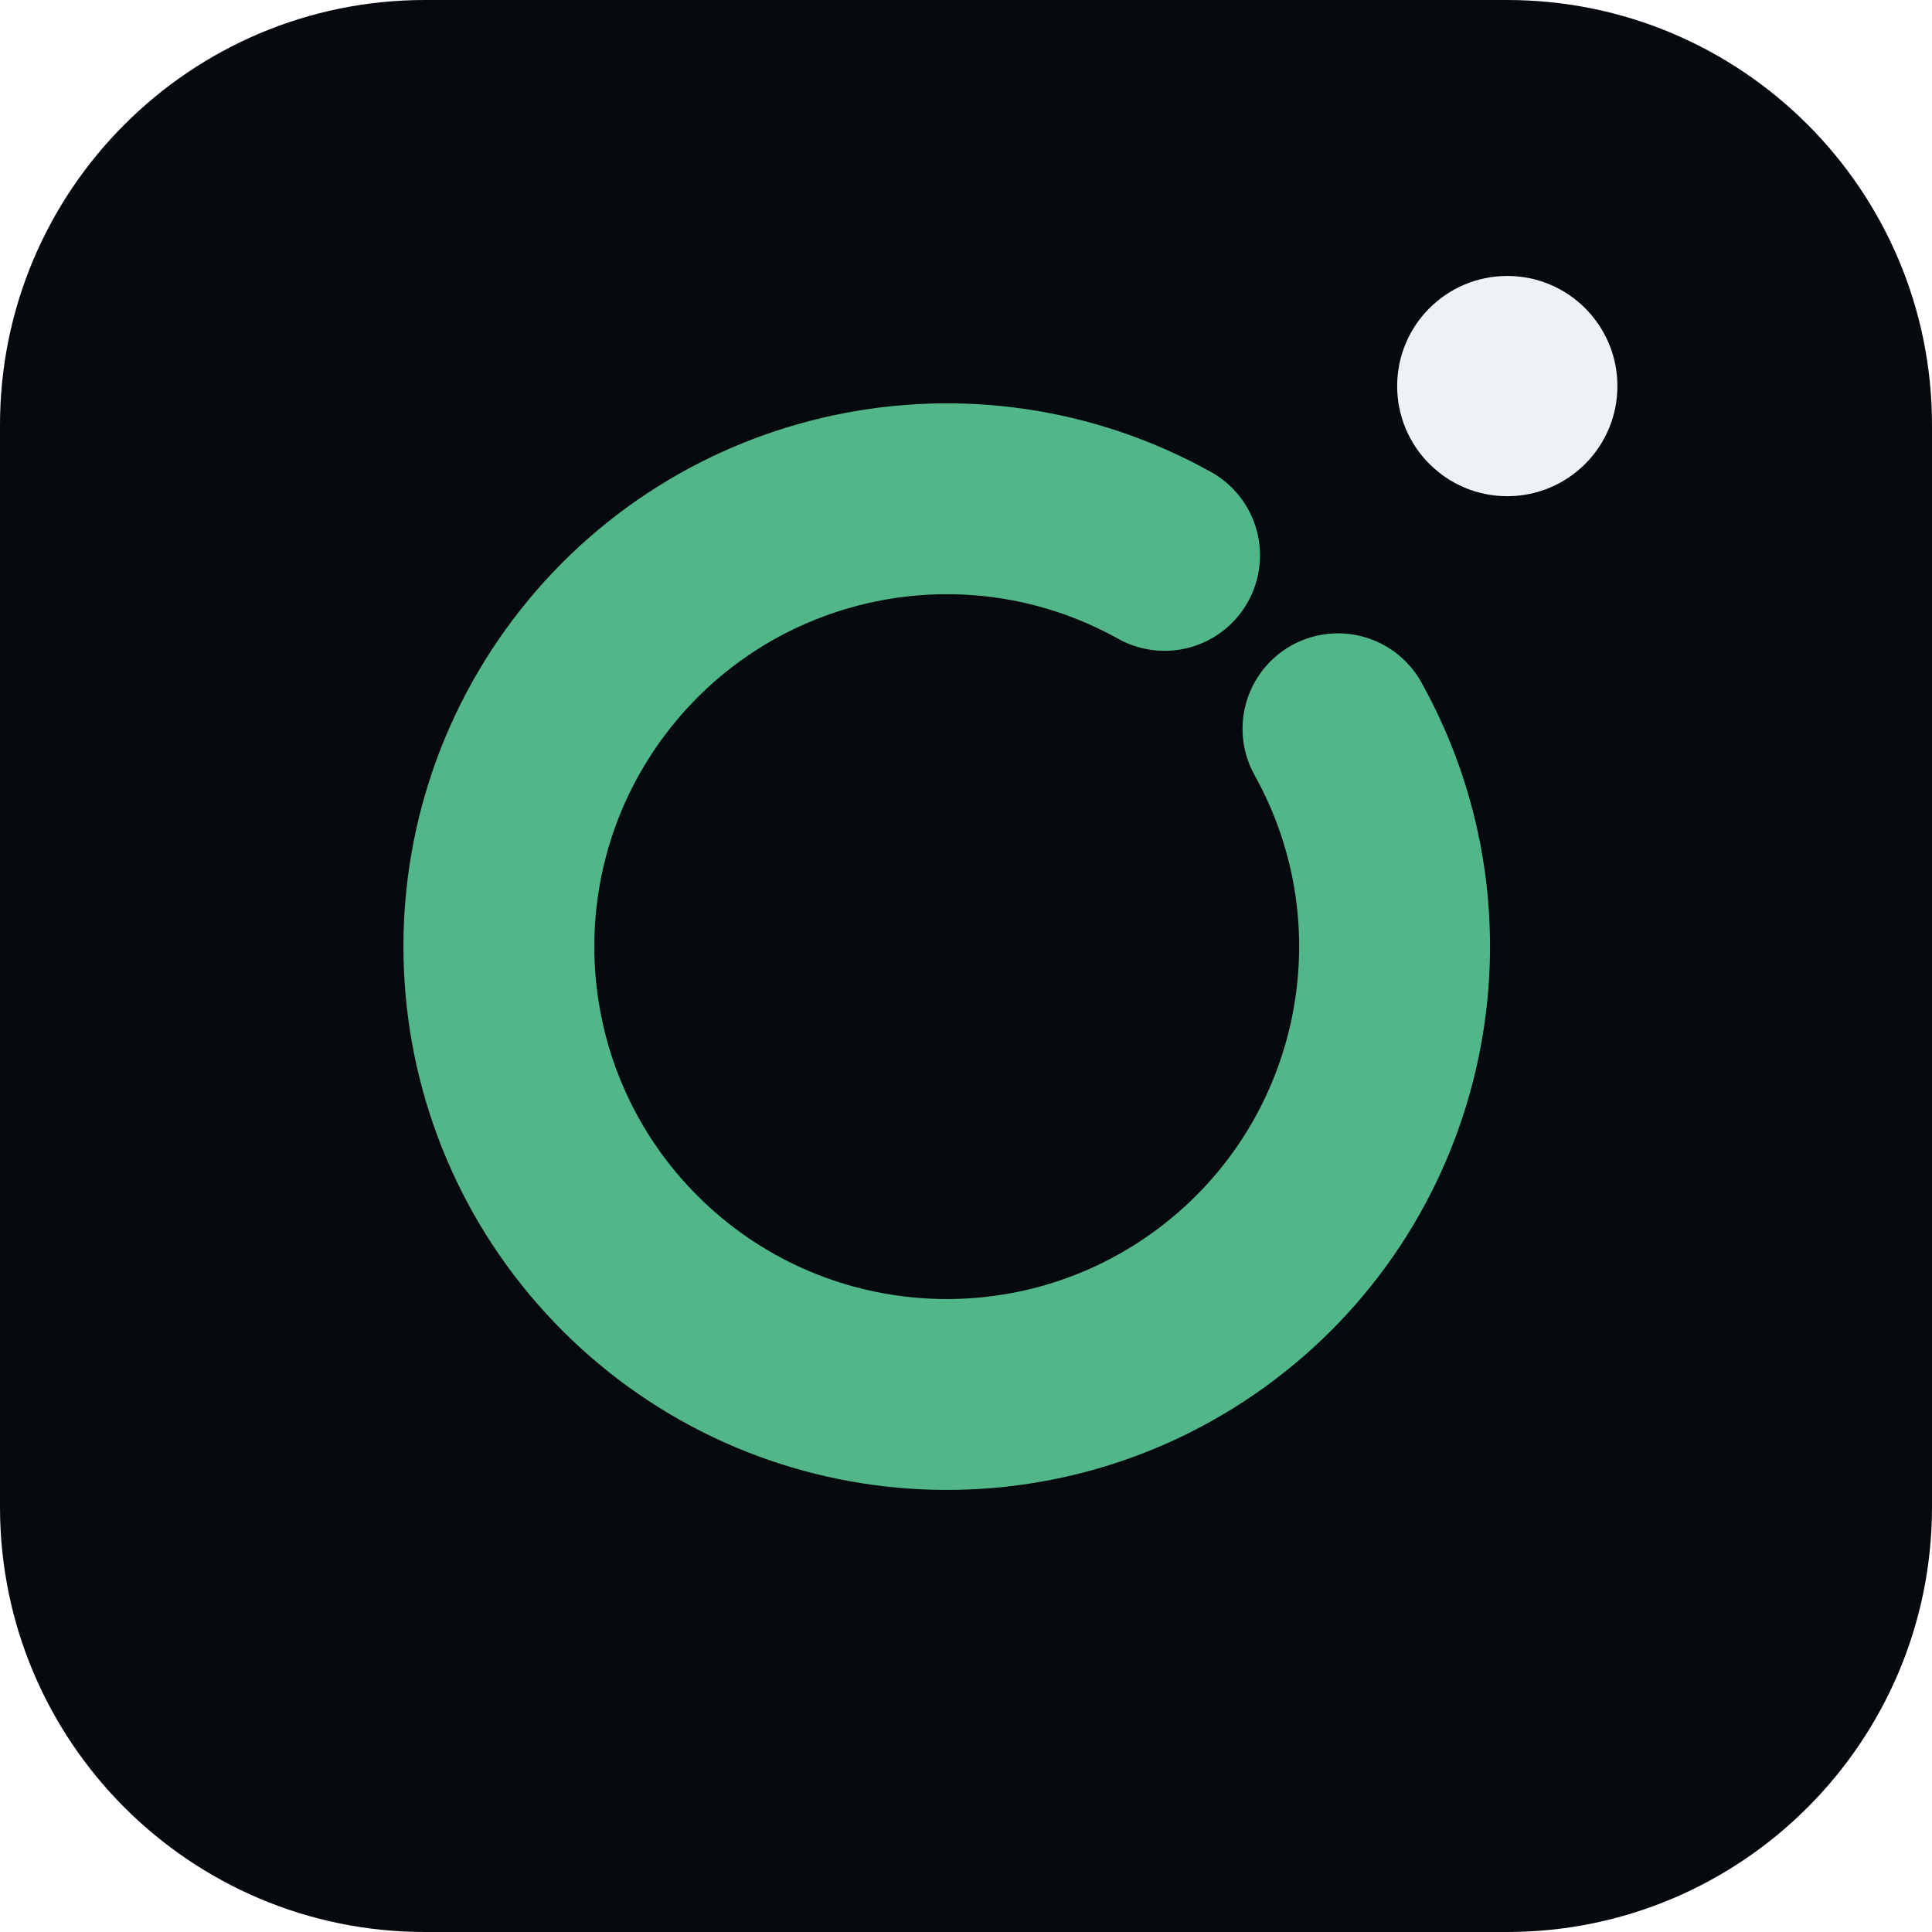
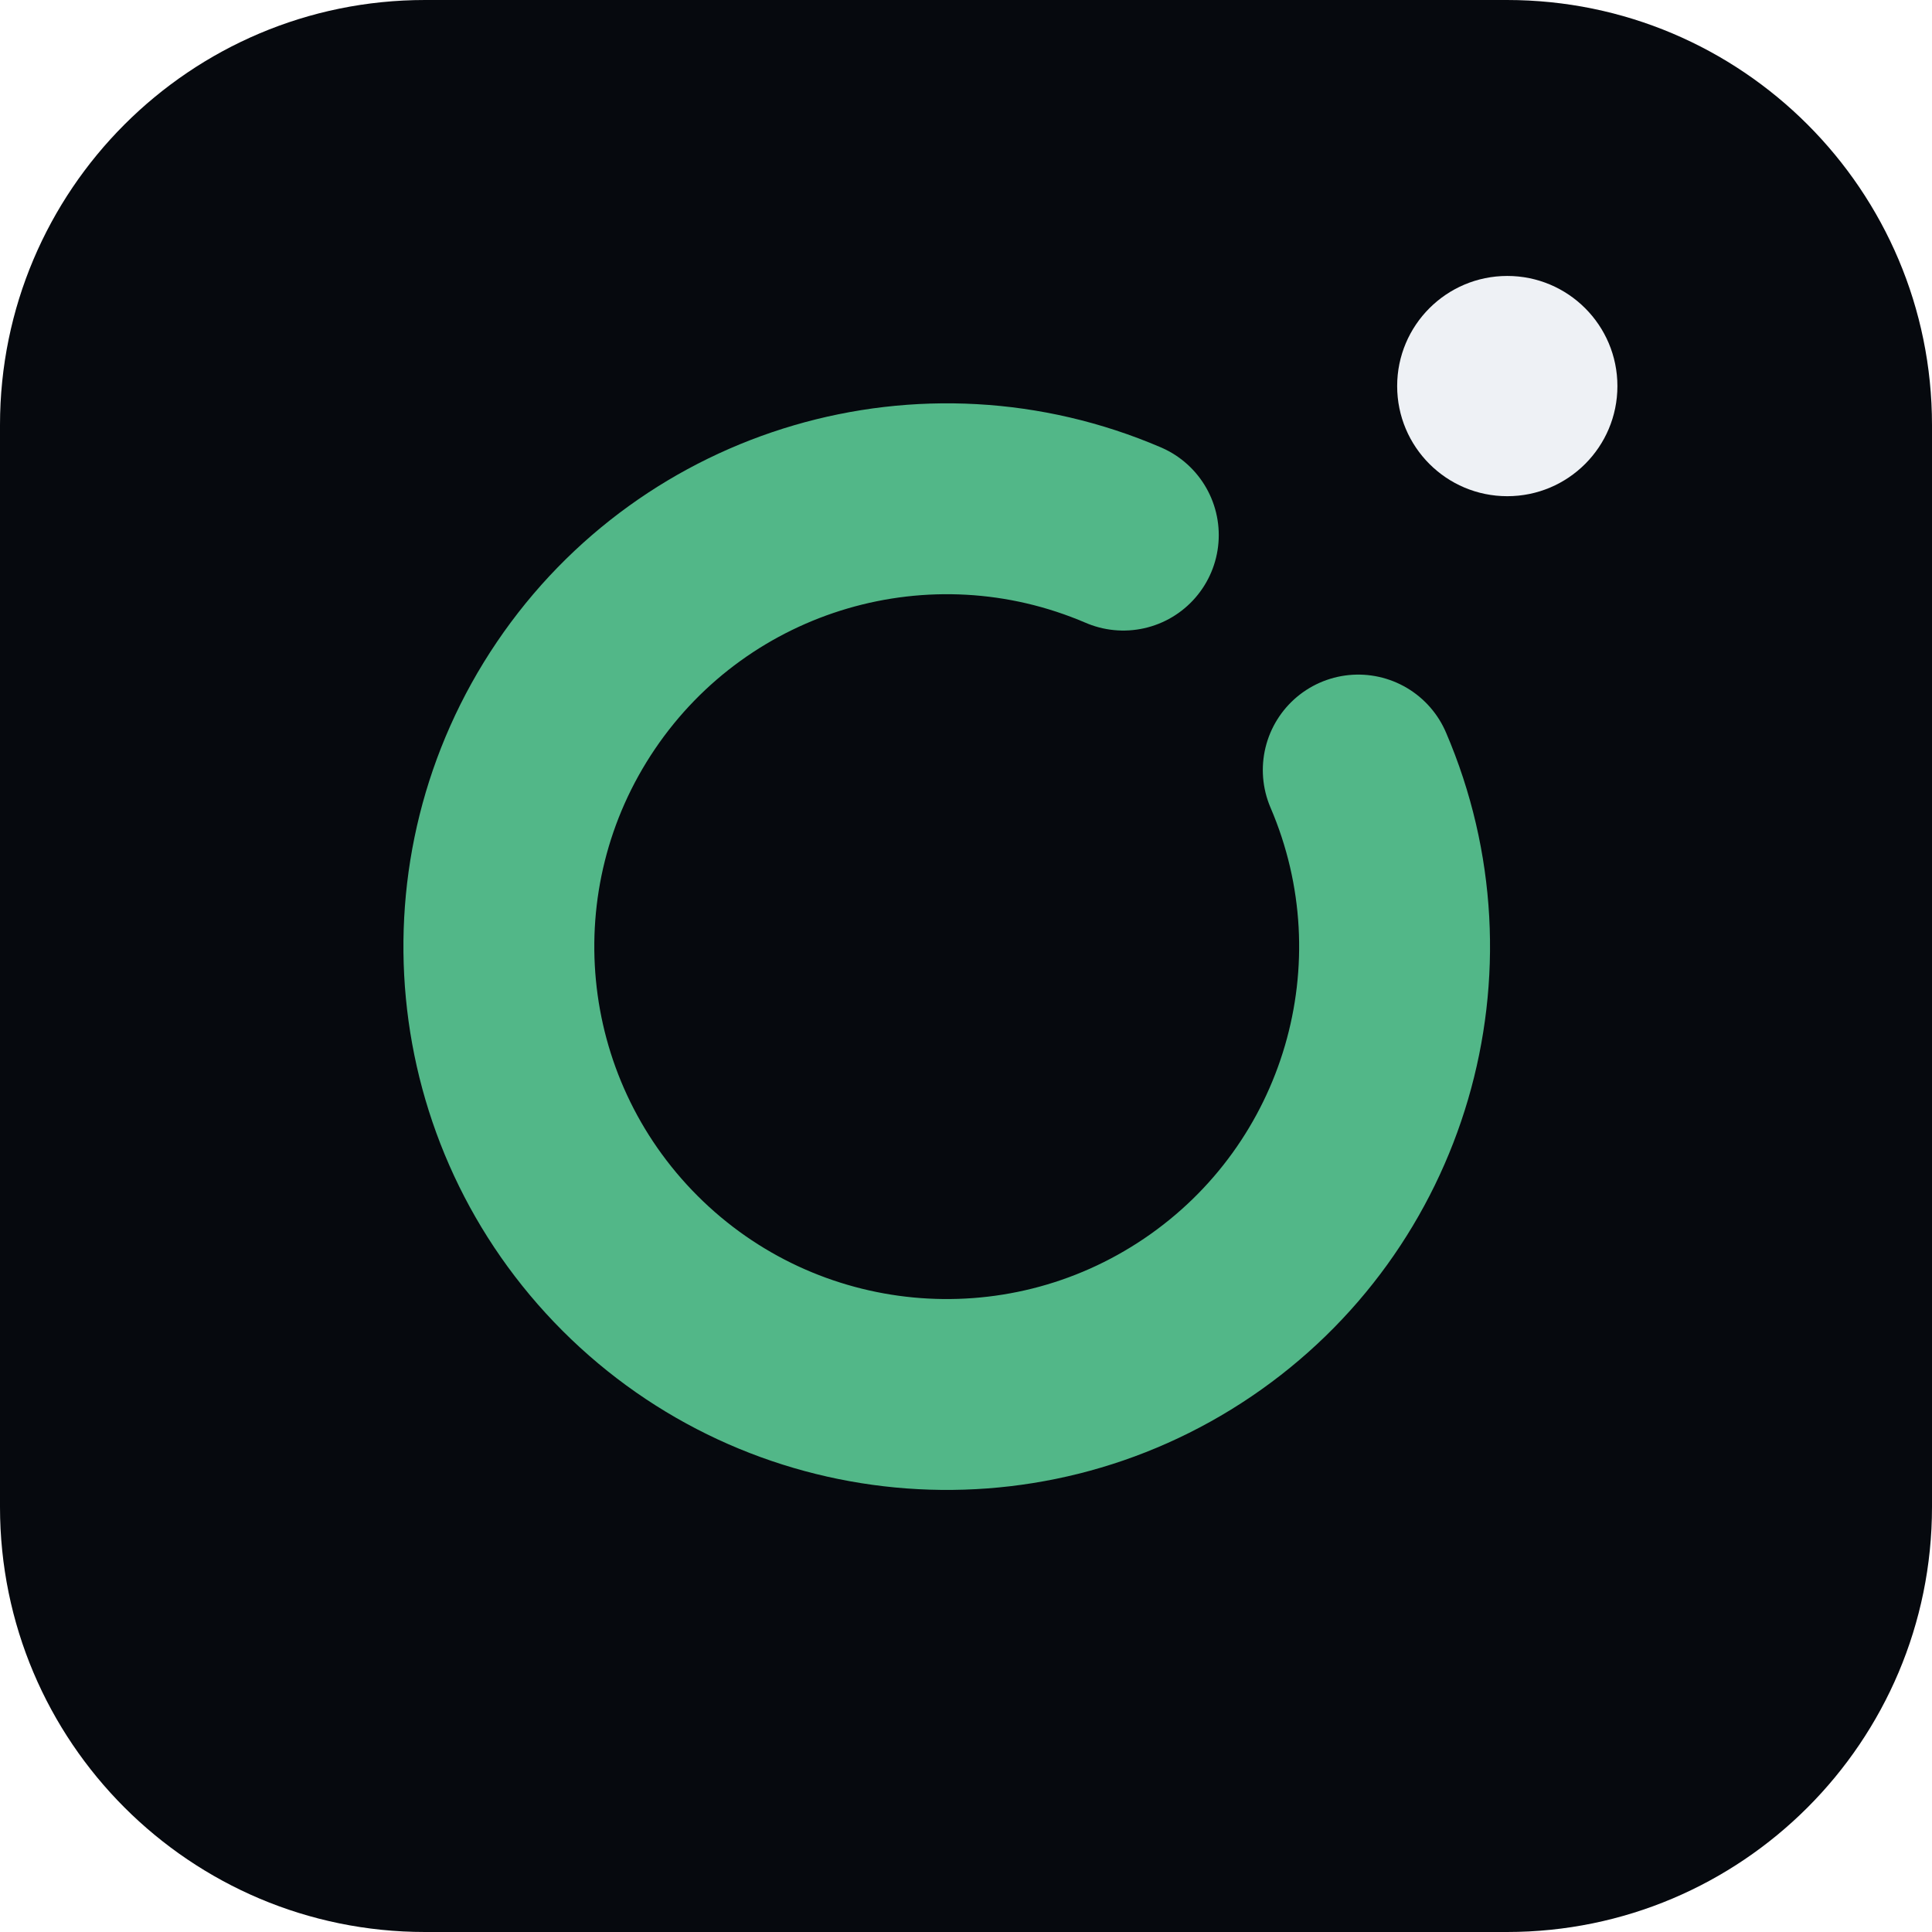
<svg xmlns="http://www.w3.org/2000/svg" viewBox="0 0 200 200" role="img" aria-label="OutRes">
  <rect width="200" height="200" rx="44" fill="#06090e" />
  <g transform="translate(22,22) scale(1.52)">
-     <path d="M 76.65 35.16 A 30.50 30.50 0 1 1 64.84 23.35" fill="none" stroke="#52b788" stroke-width="13" stroke-linecap="round" />
+     <path d="M 78.03 37.97 A 30.50 30.50 0 1 1 62.03 21.97" fill="none" stroke="#52b788" stroke-width="13" stroke-linecap="round" />
    <circle cx="88.18" cy="11.82" r="7.5" fill="#eef1f5" />
  </g>
</svg>
